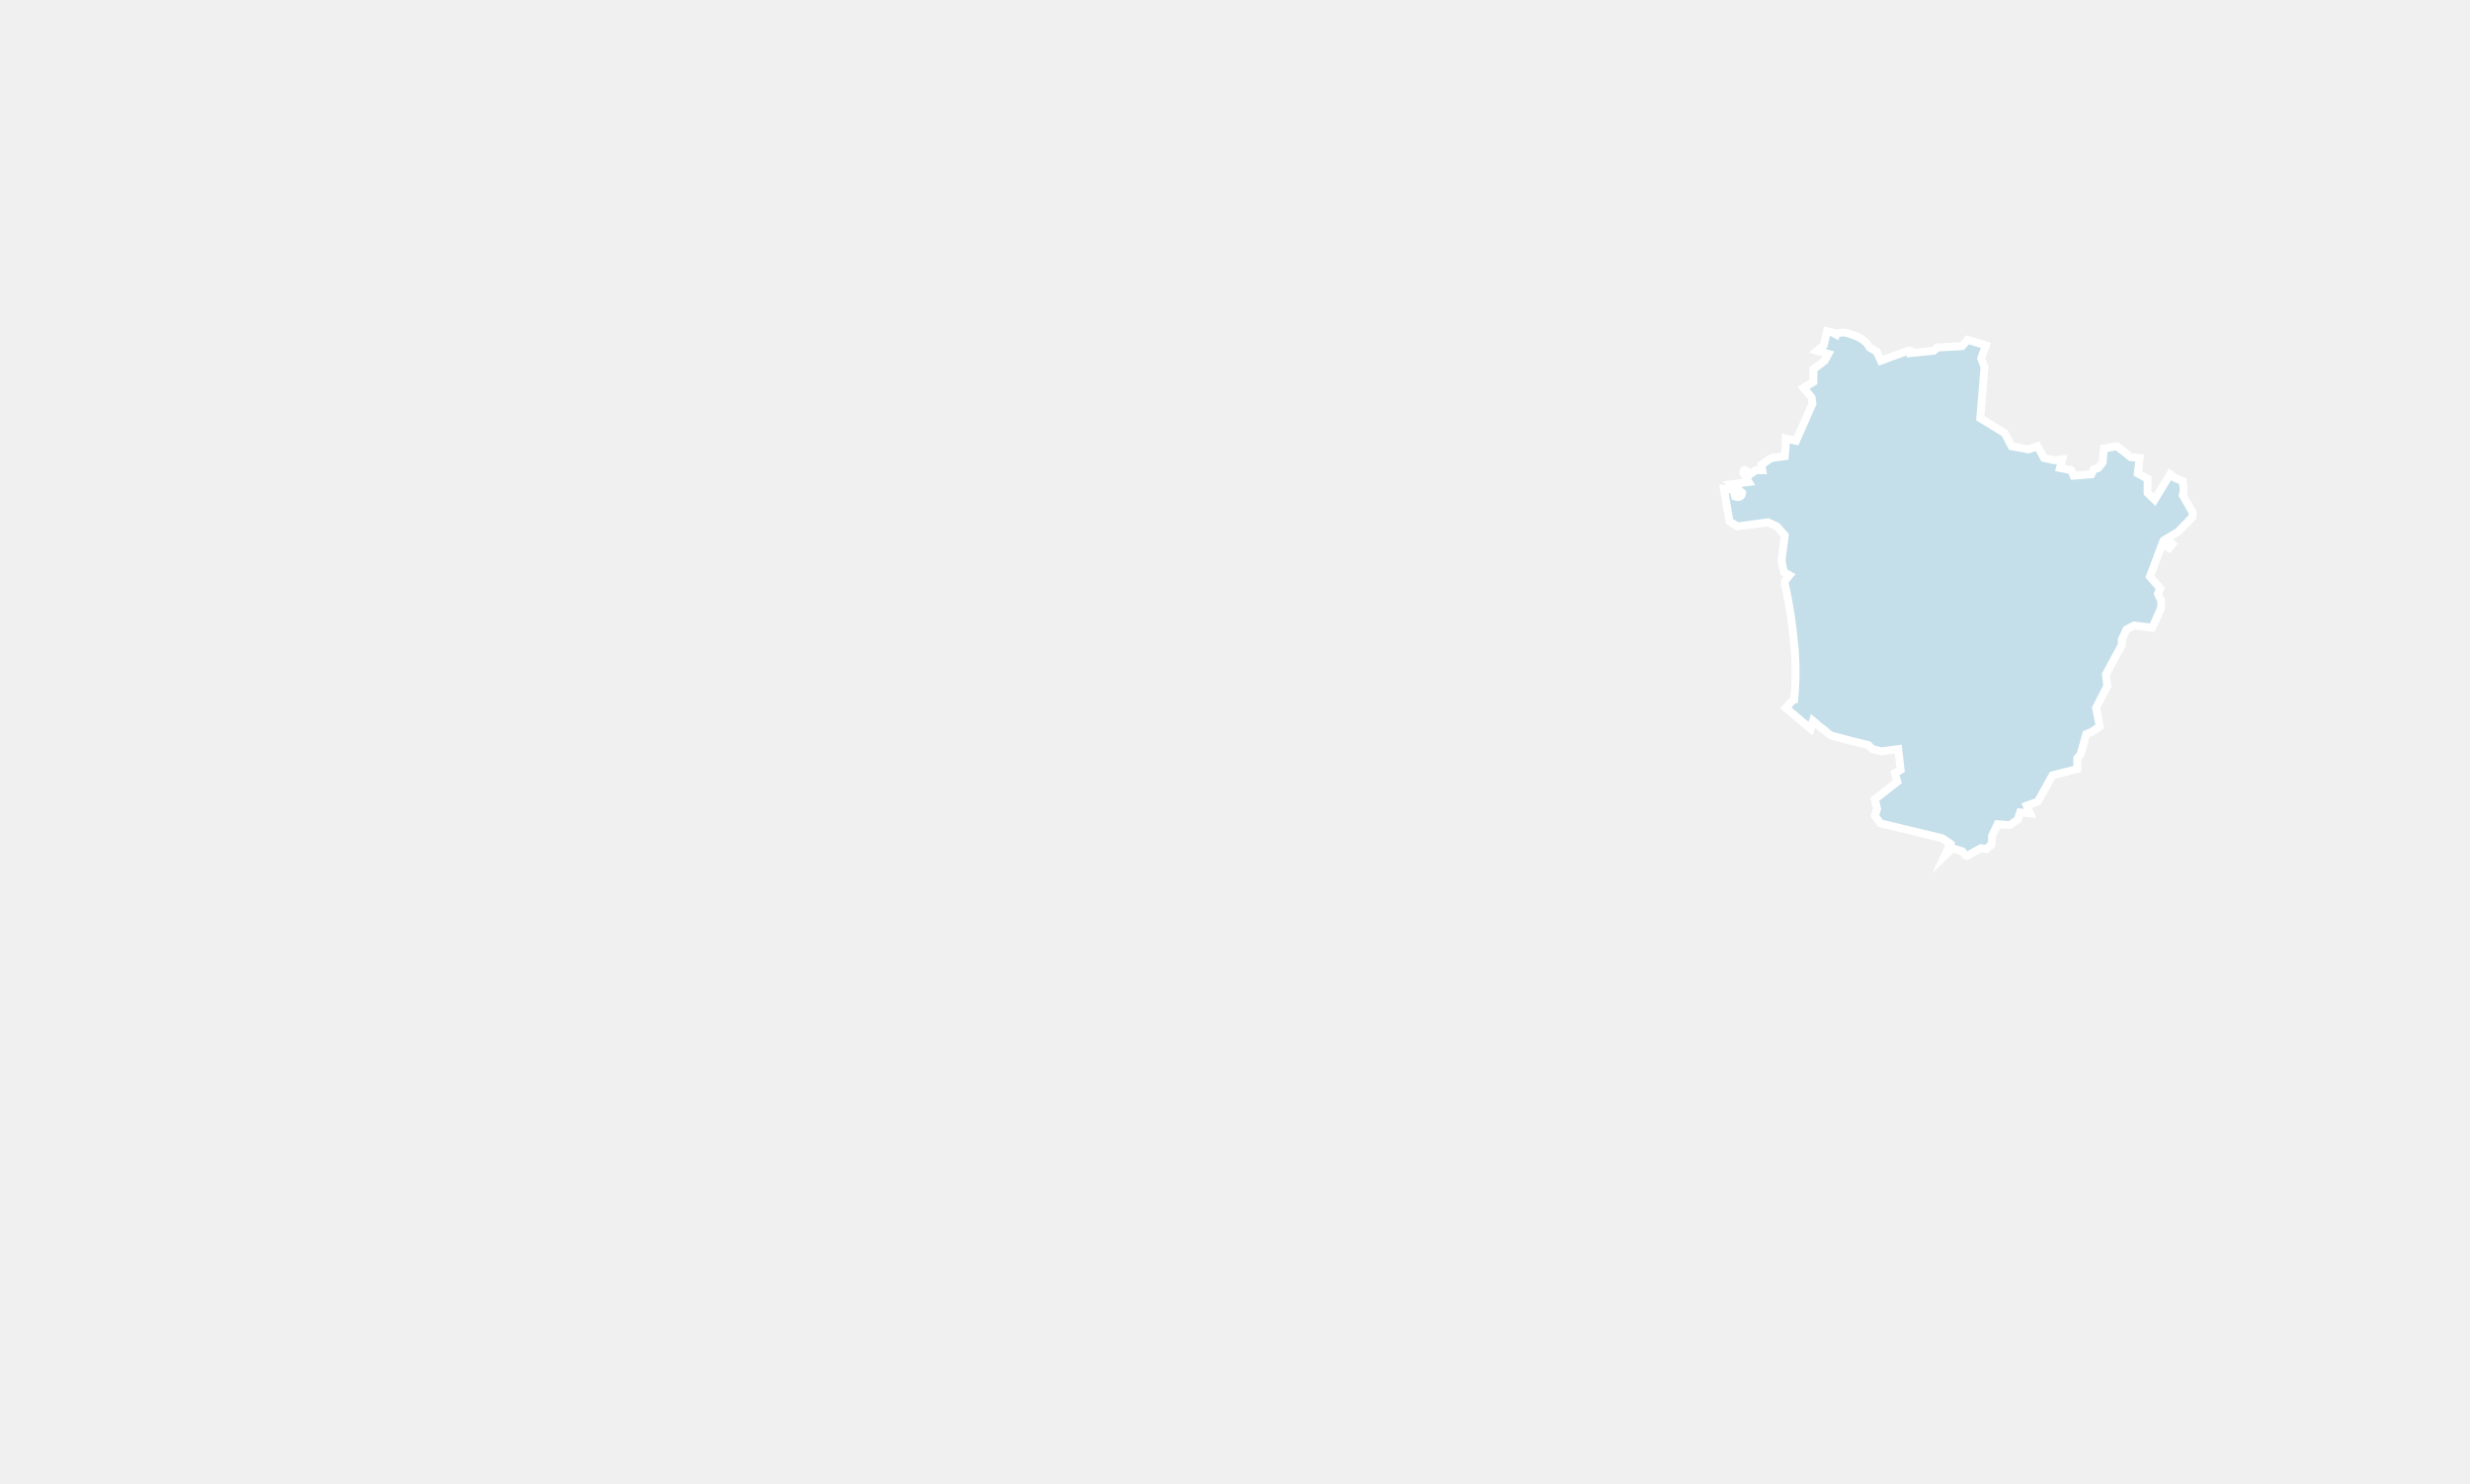
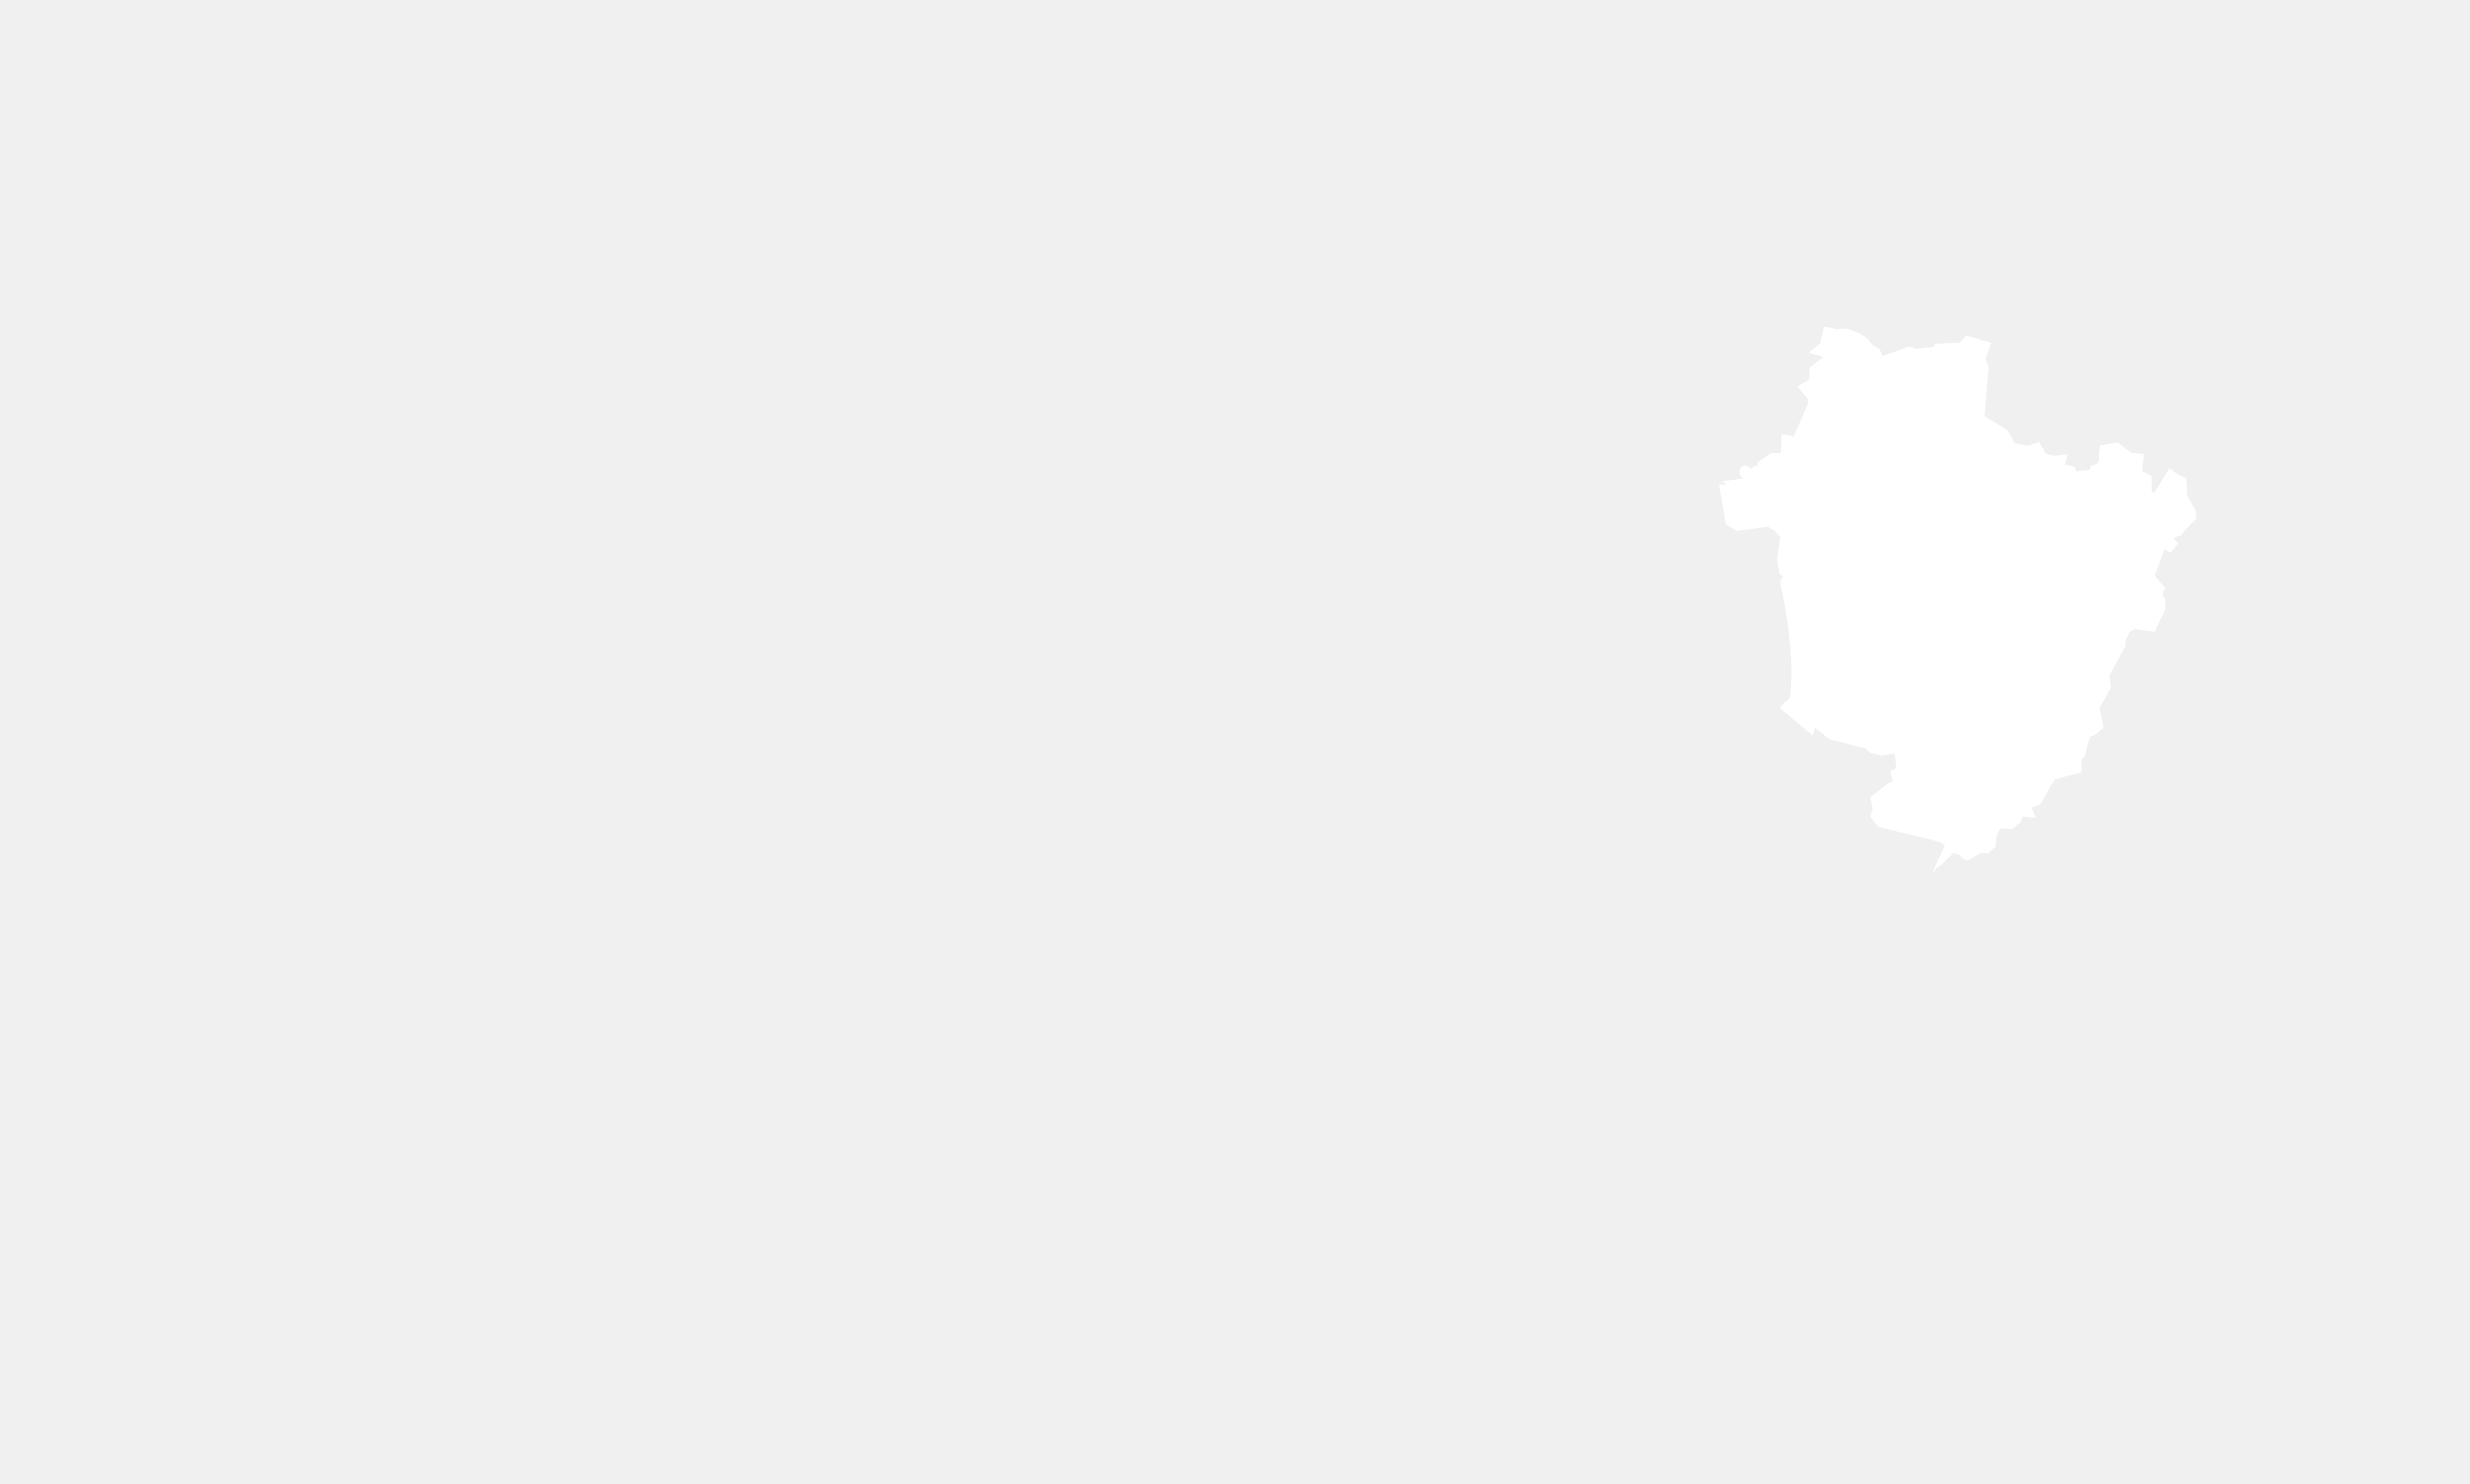
<svg xmlns="http://www.w3.org/2000/svg" width="313" height="188" viewBox="0 0 313 188" fill="none">
-   <path d="M276.6 60.964L275.59 60.562L274.996 60.103L273.036 63.316L272.145 62.455V60.677L270.898 59.989L271.135 58.038L270.007 57.924L268.284 56.547L266.621 56.834L266.443 58.612L265.908 59.3L265.314 59.472L265.017 60.103L262.76 60.276L262.463 59.587L261.038 59.3L261.335 58.211L260.325 58.325L259.018 58.038L258.187 56.547L257.058 56.949L254.92 56.547L254.029 54.884L250.94 52.991L251.475 46.509L251.059 45.419L251.653 43.756L249.337 43.067L248.624 43.87L245.476 44.042L245.06 44.444L242.209 44.731C242.269 44.444 242.09 44.387 241.793 44.444L238.348 45.706L237.814 44.559L236.923 44.042C236.507 43.297 235.913 42.838 235.082 42.551C234.785 42.436 234.488 42.322 234.25 42.264C233.775 42.092 233.3 42.092 232.825 42.264C232.765 42.15 232.706 42.15 232.646 42.379L232.112 42.092L231.518 41.977L231.102 43.756L230.27 44.444L231.696 44.846L231.221 45.706L229.795 46.796V48.402L228.548 49.148L229.558 50.352L229.676 51.155L227.598 55.859L226.291 55.572V56.432L226.172 57.809L224.45 58.038L223.202 58.899L223.321 59.587H222.49L221.777 60.103C221.599 59.874 221.42 59.759 221.183 59.587C221.005 59.472 220.945 59.53 220.886 59.874L221.599 61.079L219.46 61.365L220.767 62.455C220.767 62.627 220.708 62.742 220.589 62.857C220.411 63.029 220.173 63.029 219.876 62.914L219.638 62.054L218.451 61.939L219.163 66.069L220.173 66.7L224.034 66.184L225.162 66.7L226.172 67.847L225.756 71.002L226.053 72.493L226.766 72.895L226.291 73.469C226.231 73.583 226.232 73.641 226.172 73.755C226.172 73.813 226.172 73.927 226.172 73.985C226.766 76.566 227.122 79.09 227.36 81.614C227.598 83.965 227.598 86.26 227.36 88.612C227.36 88.612 227.36 88.612 227.301 88.612L226.291 89.701L229.439 92.34L229.736 91.365C230.27 91.824 230.864 92.283 231.458 92.742C231.577 92.914 231.755 93.028 231.874 93.086C232.052 93.258 232.29 93.315 232.468 93.315C233.894 93.717 235.319 94.061 236.745 94.405L237.279 94.921L238.408 95.208L240.546 94.921L240.843 97.56L240.13 97.961L240.427 99.051L237.576 101.288L237.873 102.493L237.576 103.353L238.289 104.328L246.129 106.221L247.139 106.91L246.426 108.458L247.436 107.483L248.683 107.885C248.802 108.057 248.921 108.229 249.04 108.344C249.099 108.401 249.159 108.458 249.277 108.458C249.337 108.401 249.456 108.344 249.574 108.286L251 107.483L251.713 107.598L252.128 107.196C252.247 107.139 252.307 107.082 252.366 107.024C252.425 106.68 252.425 106.336 252.425 105.935L253.138 104.443L254.682 104.558L255.692 103.87L255.989 102.952L257.236 103.066L256.821 102.091L258.246 101.575L260.088 98.248L263.236 97.445V96.069L263.651 95.61L264.364 93.028L265.077 92.742L266.087 92.053L265.611 89.701L267.037 86.948L266.859 85.457L268.878 81.728V81.04L269.472 79.778L270.422 79.262L272.739 79.549L273.867 77.025V76.107L273.452 75.247L273.749 74.558L272.442 73.067L273.986 68.937L274.877 69.453L275.293 68.937L274.58 68.249L276.006 67.388L277.847 65.495V64.922L276.6 62.742L276.719 62.168L276.6 60.964Z" fill="#C4DFE9" stroke="white" stroke-miterlimit="10" />
+   <path d="M276.6 60.964L275.59 60.562L274.996 60.103L273.036 63.316L272.145 62.455V60.677L270.898 59.989L271.135 58.038L270.007 57.924L268.284 56.547L266.621 56.834L266.443 58.612L265.908 59.3L265.314 59.472L265.017 60.103L262.76 60.276L262.463 59.587L261.038 59.3L261.335 58.211L260.325 58.325L259.018 58.038L258.187 56.547L257.058 56.949L254.92 56.547L254.029 54.884L250.94 52.991L251.475 46.509L251.059 45.419L251.653 43.756L249.337 43.067L248.624 43.87L245.476 44.042L245.06 44.444L242.209 44.731C242.269 44.444 242.09 44.387 241.793 44.444L238.348 45.706L237.814 44.559L236.923 44.042C236.507 43.297 235.913 42.838 235.082 42.551C234.785 42.436 234.488 42.322 234.25 42.264C233.775 42.092 233.3 42.092 232.825 42.264C232.765 42.15 232.706 42.15 232.646 42.379L232.112 42.092L231.518 41.977L231.102 43.756L230.27 44.444L231.696 44.846L231.221 45.706L229.795 46.796V48.402L228.548 49.148L229.558 50.352L229.676 51.155L227.598 55.859L226.291 55.572V56.432L226.172 57.809L224.45 58.038L223.202 58.899L223.321 59.587H222.49L221.777 60.103C221.599 59.874 221.42 59.759 221.183 59.587C221.005 59.472 220.945 59.53 220.886 59.874L221.599 61.079L219.46 61.365L220.767 62.455C220.767 62.627 220.708 62.742 220.589 62.857C220.411 63.029 220.173 63.029 219.876 62.914L219.638 62.054L218.451 61.939L219.163 66.069L220.173 66.7L224.034 66.184L225.162 66.7L226.172 67.847L225.756 71.002L226.053 72.493L226.766 72.895L226.291 73.469C226.231 73.583 226.232 73.641 226.172 73.755C226.172 73.813 226.172 73.927 226.172 73.985C226.766 76.566 227.122 79.09 227.36 81.614C227.598 83.965 227.598 86.26 227.36 88.612C227.36 88.612 227.36 88.612 227.301 88.612L226.291 89.701L229.439 92.34L229.736 91.365C230.27 91.824 230.864 92.283 231.458 92.742C231.577 92.914 231.755 93.028 231.874 93.086C232.052 93.258 232.29 93.315 232.468 93.315C233.894 93.717 235.319 94.061 236.745 94.405L237.279 94.921L238.408 95.208L240.546 94.921L240.843 97.56L240.13 97.961L240.427 99.051L237.576 101.288L237.873 102.493L237.576 103.353L238.289 104.328L246.129 106.221L247.139 106.91L246.426 108.458L247.436 107.483L248.683 107.885C248.802 108.057 248.921 108.229 249.04 108.344C249.099 108.401 249.159 108.458 249.277 108.458C249.337 108.401 249.456 108.344 249.574 108.286L251 107.483L251.713 107.598L252.128 107.196C252.247 107.139 252.307 107.082 252.366 107.024C252.425 106.68 252.425 106.336 252.425 105.935L253.138 104.443L254.682 104.558L255.692 103.87L255.989 102.952L257.236 103.066L256.821 102.091L258.246 101.575L260.088 98.248L263.236 97.445V96.069L263.651 95.61L264.364 93.028L265.077 92.742L266.087 92.053L265.611 89.701L267.037 86.948L266.859 85.457L268.878 81.728V81.04L269.472 79.778L270.422 79.262L272.739 79.549L273.867 77.025V76.107L273.452 75.247L273.749 74.558L272.442 73.067L273.986 68.937L274.877 69.453L275.293 68.937L274.58 68.249L276.006 67.388L277.847 65.495V64.922L276.6 62.742L276.719 62.168L276.6 60.964Z" fill="white" stroke="white" stroke-miterlimit="10" />
</svg>
